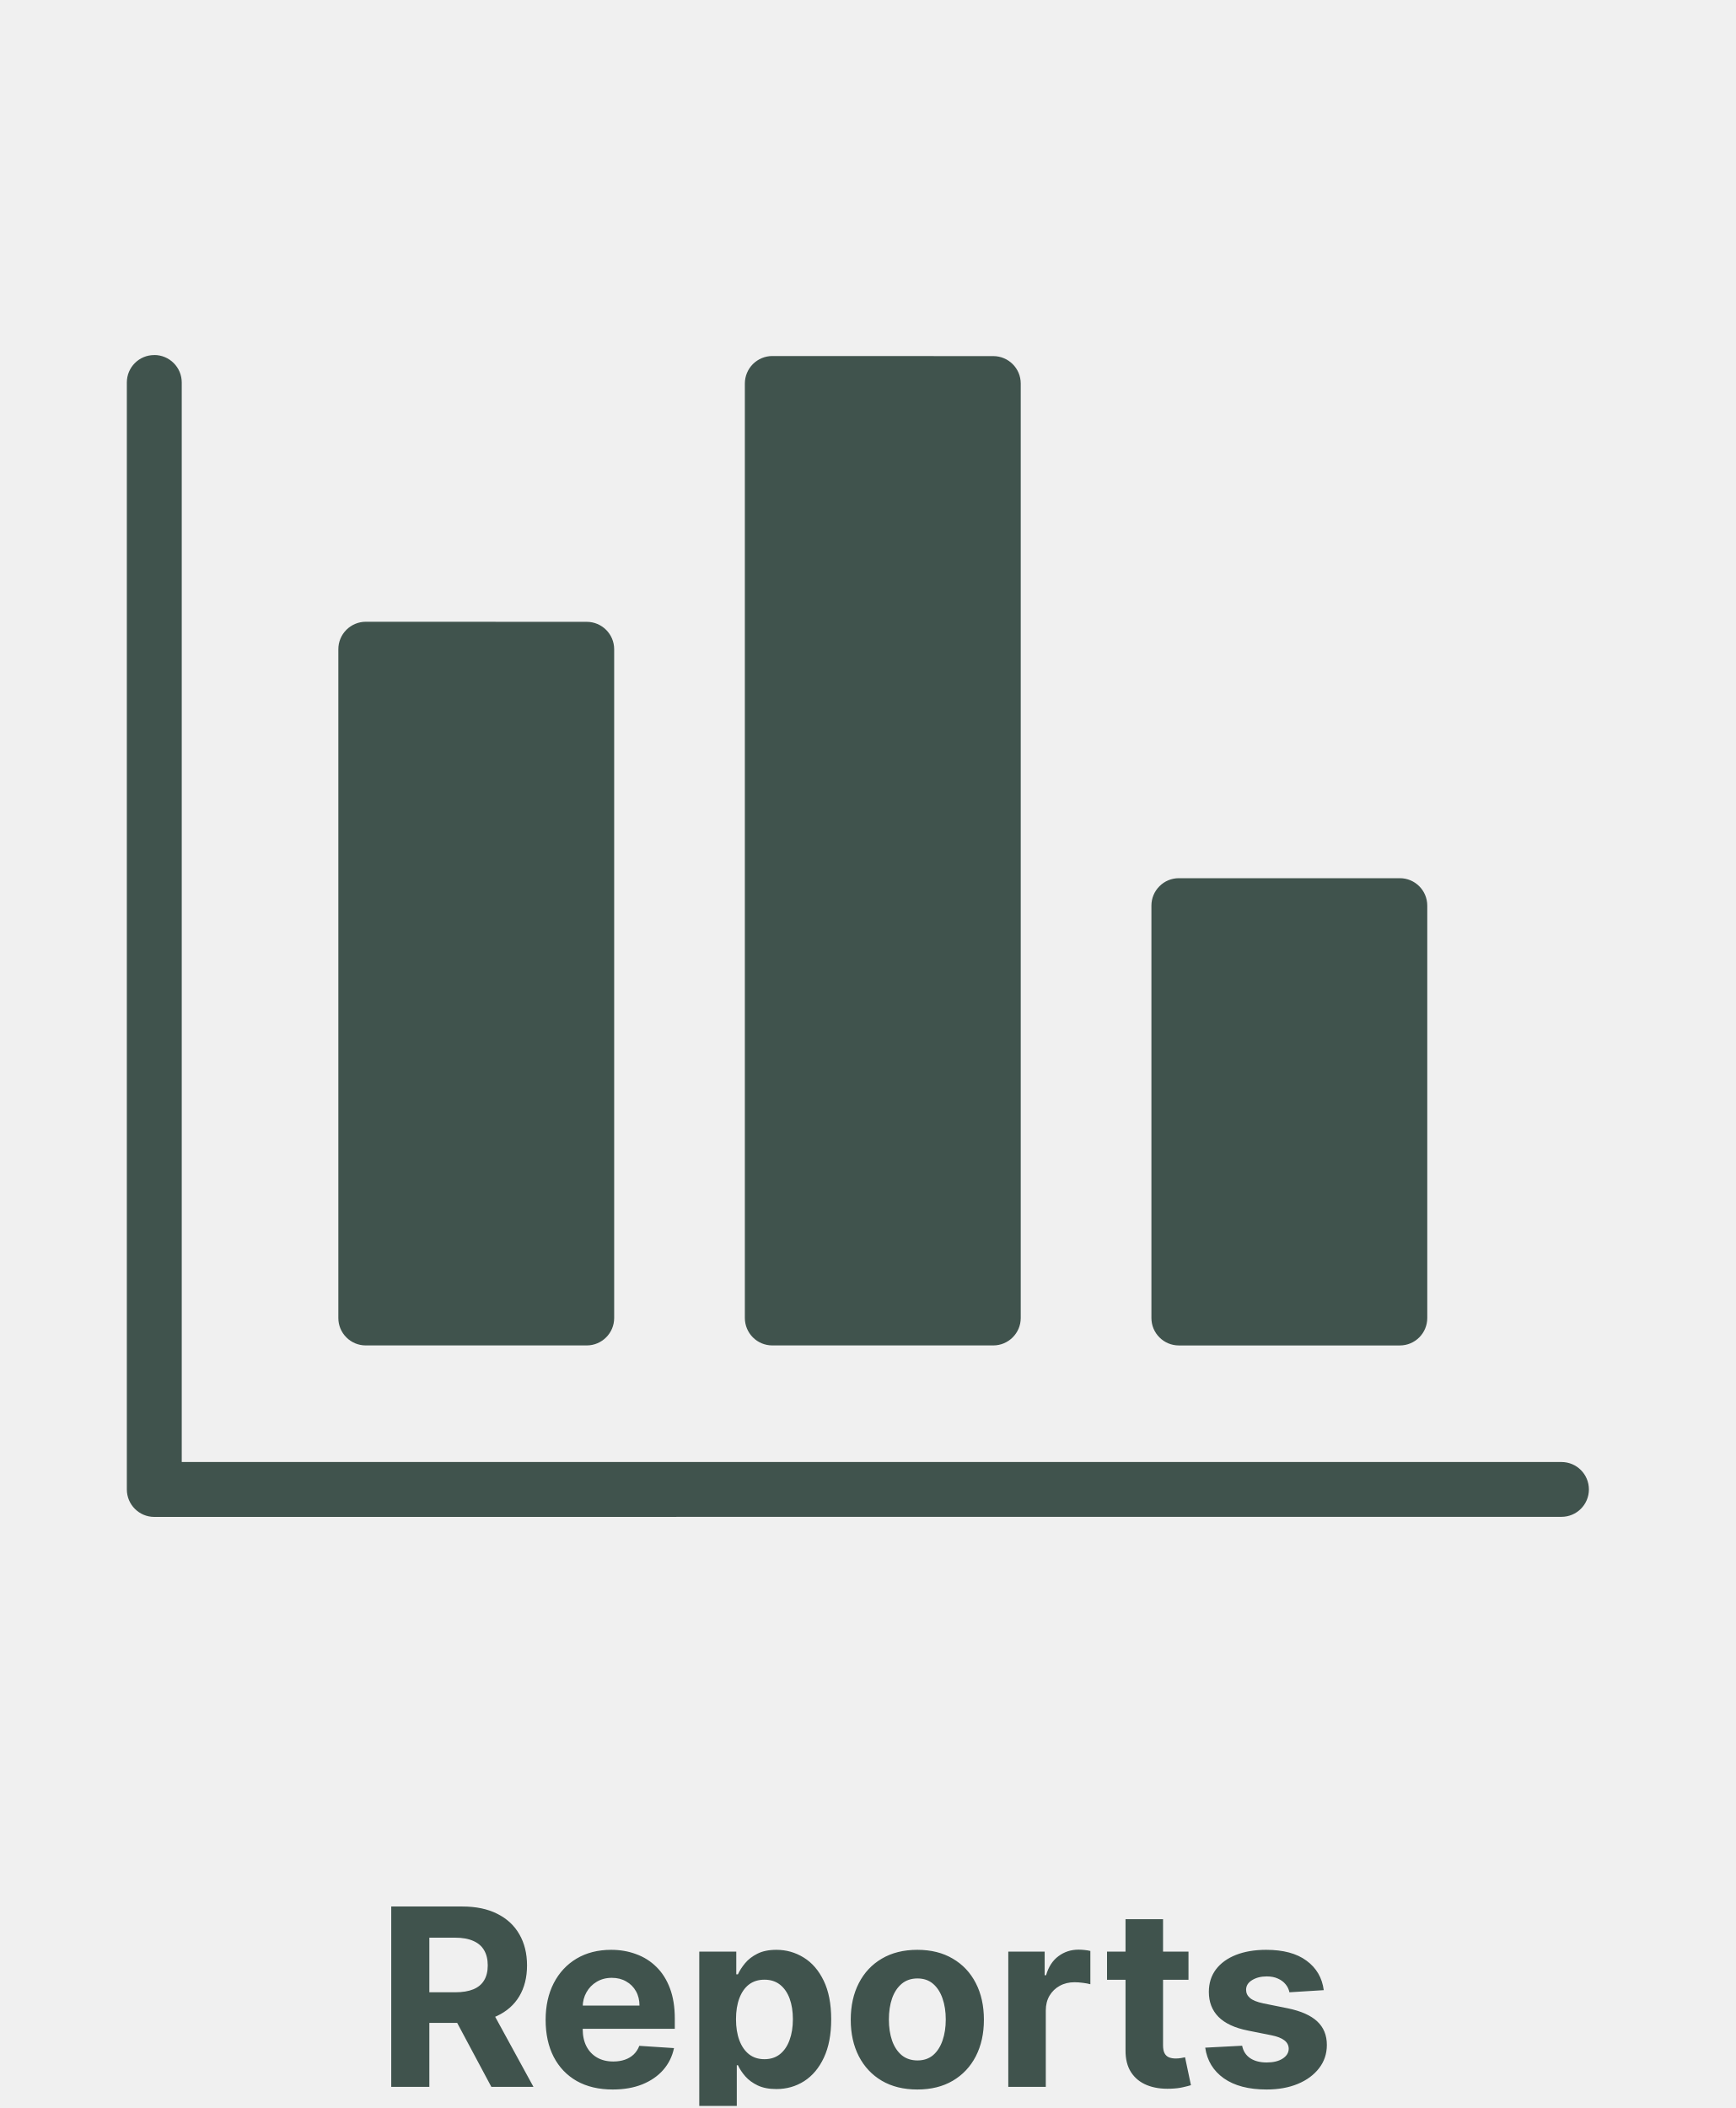
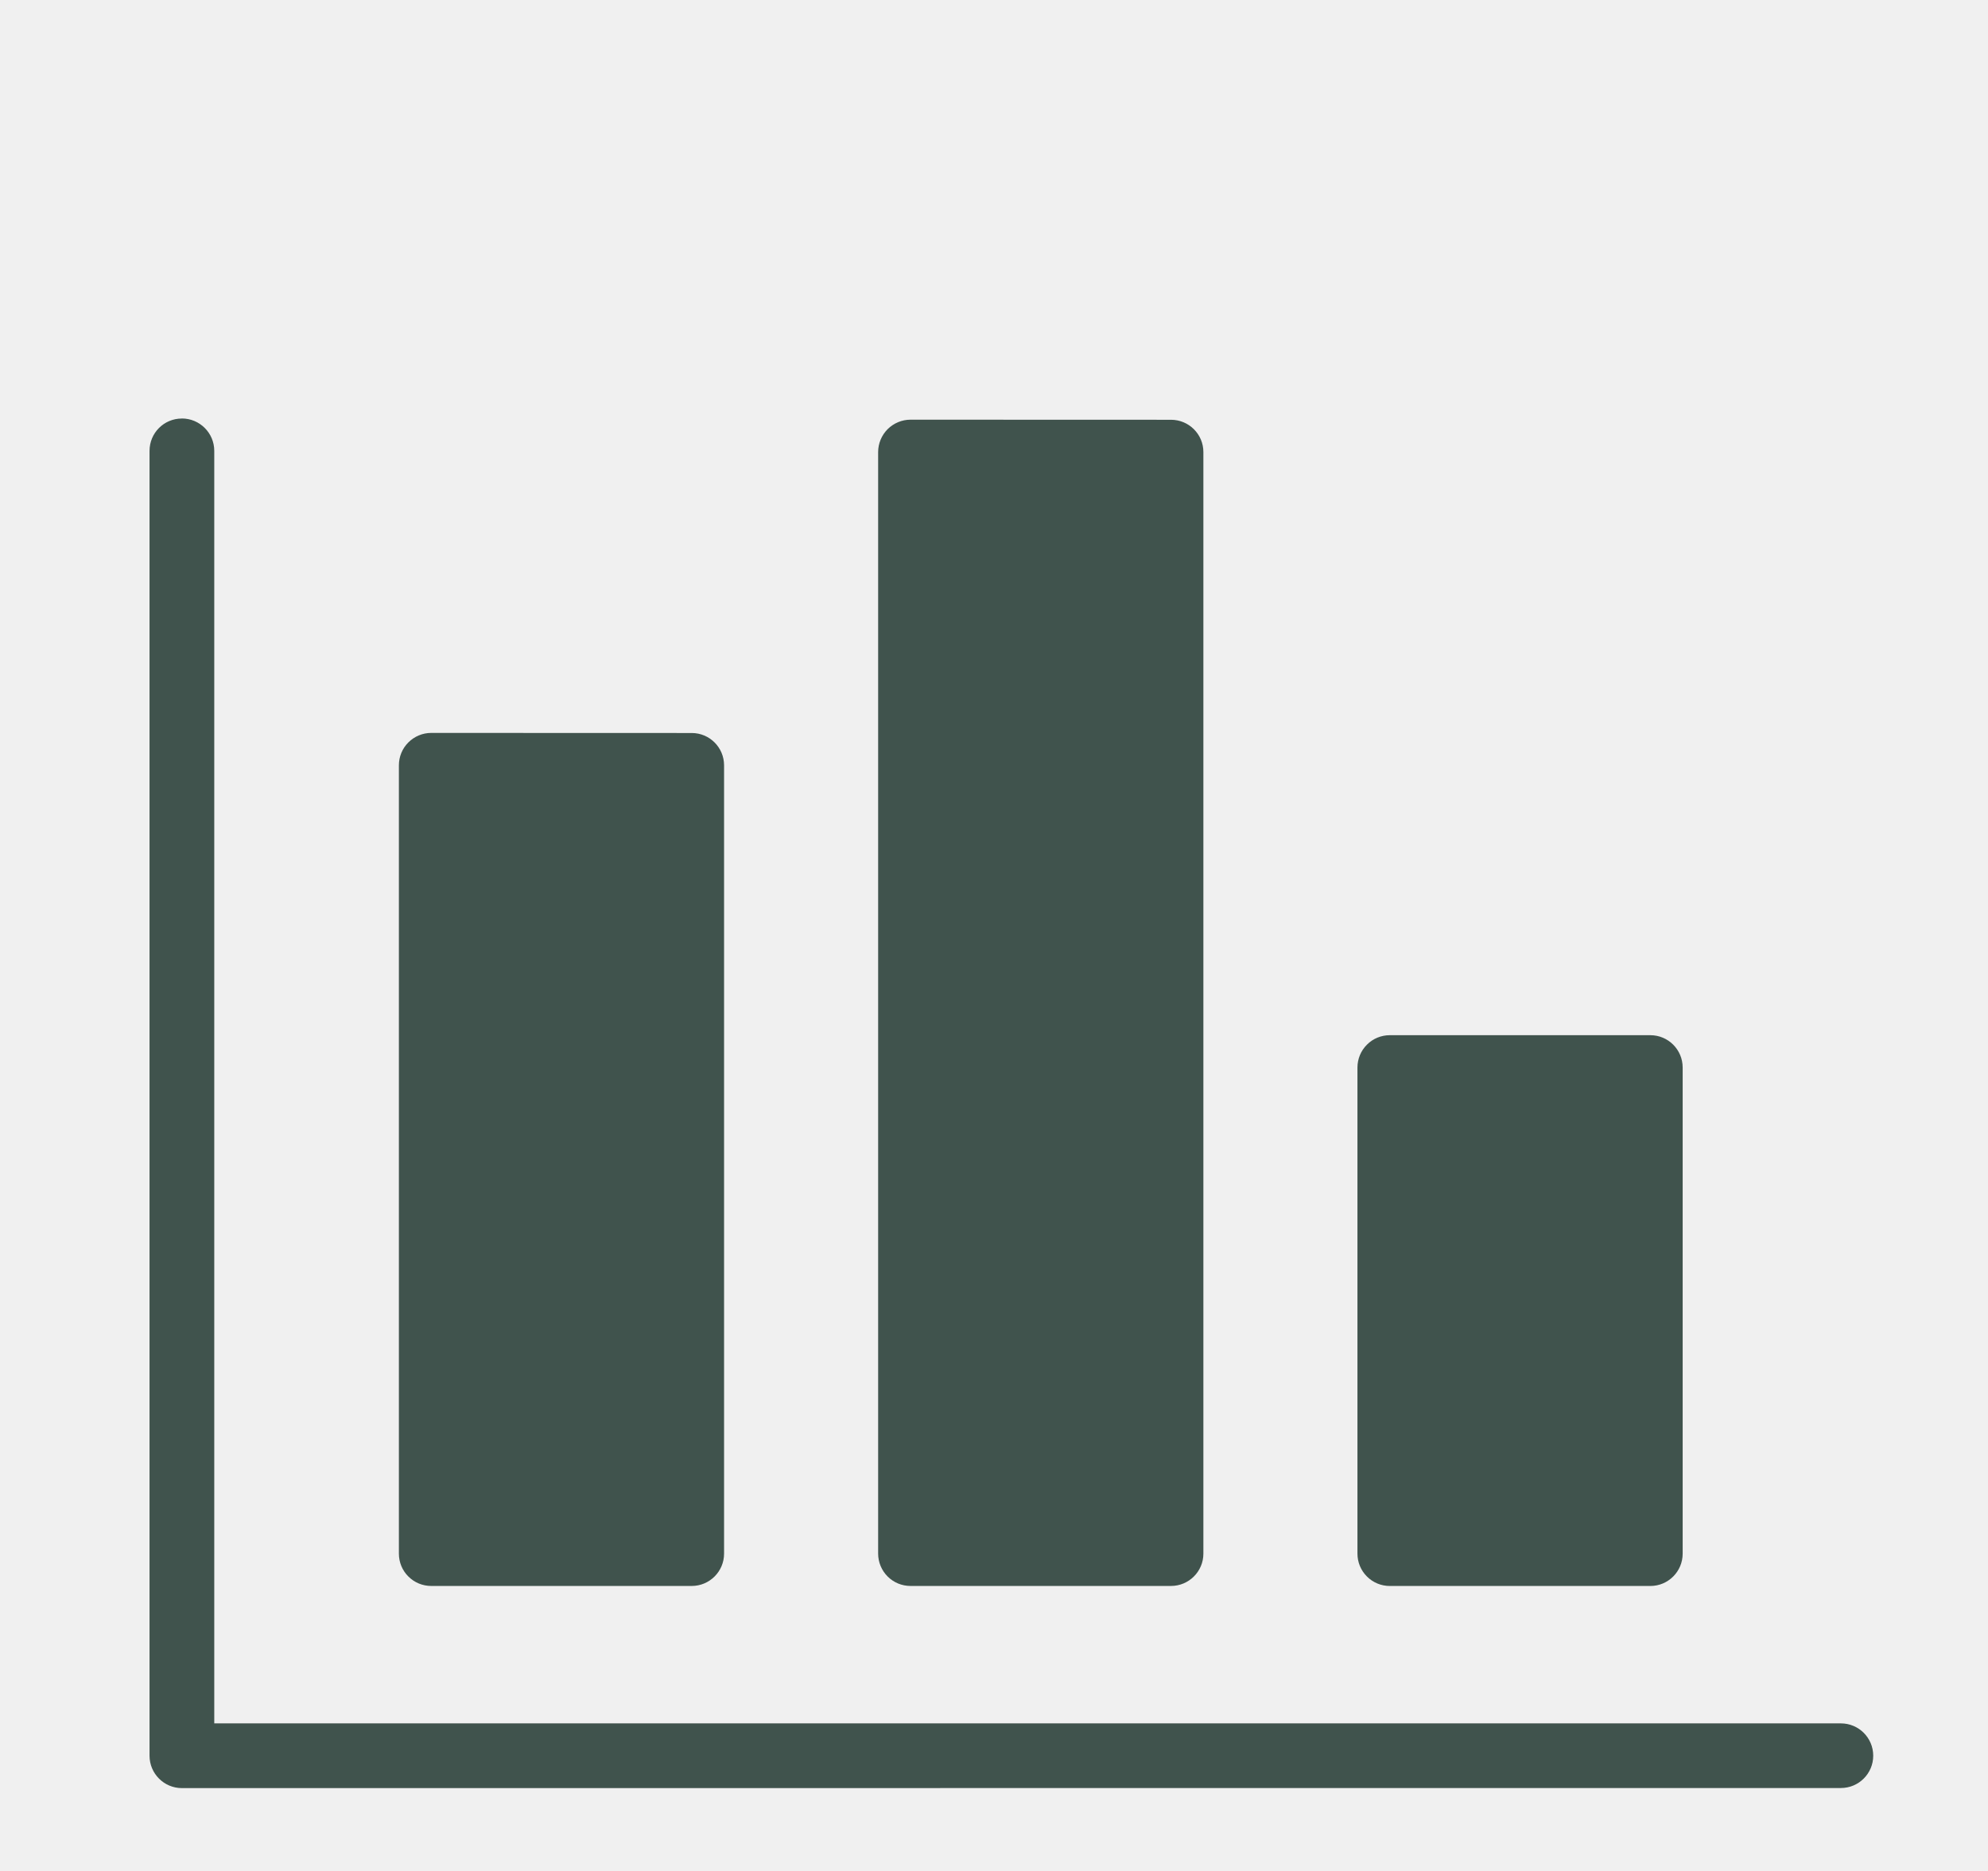
- <svg xmlns="http://www.w3.org/2000/svg" width="70" height="85" viewBox="0 0 70 85" fill="none">
-   <g clip-path="url(#clip0_11_8205)">
-     <path d="M14.749 25.071C14.457 25.071 14.175 25.189 13.968 25.396C13.759 25.605 13.644 25.885 13.644 26.18V53.145C13.644 53.438 13.759 53.721 13.968 53.927C14.175 54.136 14.457 54.251 14.749 54.251H23.661C24.271 54.251 24.767 53.755 24.767 53.146V26.18C24.767 25.568 24.271 25.074 23.661 25.074L14.749 25.071ZM31.145 14.356C30.85 14.356 30.57 14.474 30.361 14.681C30.155 14.889 30.037 15.17 30.037 15.464V53.145C30.037 53.438 30.155 53.721 30.361 53.927C30.57 54.136 30.85 54.251 31.145 54.251H40.054C40.666 54.251 41.162 53.755 41.162 53.146V15.464C41.162 14.853 40.666 14.359 40.054 14.359L31.145 14.356ZM47.538 35.411C47.246 35.411 46.963 35.526 46.757 35.735C46.548 35.942 46.432 36.224 46.432 36.517V53.146C46.432 53.439 46.548 53.721 46.757 53.928C46.963 54.136 47.246 54.252 47.538 54.252H56.45C57.062 54.252 57.556 53.756 57.556 53.146V36.517C57.556 35.907 57.062 35.411 56.45 35.411L47.538 35.411ZM6.22 14.315V14.317H6.218C5.608 14.317 5.115 14.811 5.115 15.423V60.058C5.115 60.669 5.611 61.166 6.22 61.166C6.233 61.166 62.968 61.163 62.968 61.163C63.578 61.163 64.074 60.669 64.074 60.058C64.074 59.446 63.578 58.952 62.968 58.952H7.329V15.423C7.329 14.811 6.832 14.315 6.22 14.315Z" fill="#40534D" />
-     <path d="M15.777 84.147V76.875H18.646C19.195 76.875 19.664 76.973 20.052 77.169C20.443 77.364 20.74 77.639 20.944 77.997C21.149 78.352 21.253 78.77 21.253 79.25C21.253 79.733 21.148 80.149 20.94 80.497C20.732 80.843 20.43 81.108 20.035 81.292C19.642 81.477 19.166 81.569 18.607 81.569H16.686V80.334H18.358C18.652 80.334 18.896 80.293 19.09 80.213C19.284 80.132 19.428 80.012 19.523 79.851C19.62 79.69 19.669 79.49 19.669 79.25C19.669 79.009 19.62 78.805 19.523 78.64C19.428 78.474 19.283 78.349 19.086 78.263C18.892 78.176 18.647 78.132 18.351 78.132H17.314V84.147H15.777ZM19.704 80.838L21.512 84.147H19.814L18.046 80.838H19.704ZM24.709 84.254C24.148 84.254 23.665 84.14 23.26 83.913C22.857 83.683 22.547 83.359 22.329 82.94C22.112 82.519 22.003 82.02 22.003 81.445C22.003 80.884 22.112 80.391 22.329 79.968C22.547 79.544 22.854 79.214 23.249 78.977C23.647 78.74 24.113 78.622 24.648 78.622C25.008 78.622 25.343 78.68 25.653 78.796C25.966 78.909 26.238 79.081 26.47 79.311C26.704 79.54 26.887 79.829 27.017 80.177C27.147 80.523 27.212 80.928 27.212 81.392V81.807H22.606V80.87H25.788C25.788 80.652 25.741 80.459 25.646 80.291C25.552 80.123 25.42 79.991 25.252 79.897C25.086 79.8 24.893 79.751 24.673 79.751C24.444 79.751 24.24 79.804 24.062 79.911C23.887 80.015 23.75 80.156 23.65 80.334C23.551 80.509 23.5 80.704 23.498 80.919V81.811C23.498 82.081 23.547 82.314 23.647 82.51C23.749 82.707 23.892 82.858 24.077 82.965C24.261 83.072 24.48 83.125 24.733 83.125C24.902 83.125 25.055 83.101 25.195 83.054C25.335 83.006 25.454 82.935 25.554 82.841C25.653 82.746 25.729 82.63 25.781 82.493L27.18 82.585C27.109 82.921 26.964 83.215 26.744 83.466C26.526 83.714 26.244 83.908 25.898 84.048C25.555 84.185 25.159 84.254 24.709 84.254ZM28.199 86.193V78.693H29.691V79.609H29.758C29.825 79.462 29.921 79.313 30.046 79.162C30.174 79.008 30.34 78.88 30.543 78.778C30.749 78.674 31.005 78.622 31.31 78.622C31.708 78.622 32.075 78.726 32.411 78.934C32.747 79.14 33.016 79.452 33.217 79.868C33.418 80.283 33.519 80.802 33.519 81.427C33.519 82.036 33.421 82.549 33.224 82.969C33.03 83.385 32.765 83.701 32.429 83.917C32.095 84.13 31.721 84.236 31.307 84.236C31.013 84.236 30.763 84.188 30.557 84.091C30.354 83.994 30.187 83.872 30.057 83.725C29.927 83.576 29.827 83.425 29.758 83.274H29.712V86.193H28.199ZM29.68 81.42C29.68 81.745 29.725 82.027 29.815 82.269C29.905 82.51 30.035 82.699 30.206 82.834C30.376 82.966 30.583 83.032 30.827 83.032C31.073 83.032 31.282 82.965 31.452 82.83C31.623 82.693 31.752 82.503 31.839 82.262C31.929 82.018 31.974 81.737 31.974 81.42C31.974 81.105 31.93 80.828 31.843 80.589C31.755 80.35 31.626 80.163 31.456 80.028C31.285 79.893 31.076 79.826 30.827 79.826C30.581 79.826 30.373 79.891 30.202 80.021C30.034 80.151 29.905 80.336 29.815 80.575C29.725 80.814 29.68 81.096 29.68 81.42ZM36.992 84.254C36.44 84.254 35.963 84.137 35.561 83.902C35.161 83.666 34.852 83.337 34.634 82.915C34.416 82.491 34.307 82 34.307 81.442C34.307 80.878 34.416 80.386 34.634 79.964C34.852 79.54 35.161 79.211 35.561 78.977C35.963 78.74 36.44 78.622 36.992 78.622C37.544 78.622 38.02 78.74 38.42 78.977C38.822 79.211 39.132 79.54 39.35 79.964C39.568 80.386 39.677 80.878 39.677 81.442C39.677 82 39.568 82.491 39.35 82.915C39.132 83.337 38.822 83.666 38.42 83.902C38.02 84.137 37.544 84.254 36.992 84.254ZM36.999 83.082C37.25 83.082 37.46 83.011 37.628 82.869C37.796 82.725 37.922 82.528 38.008 82.28C38.095 82.031 38.139 81.748 38.139 81.431C38.139 81.114 38.095 80.831 38.008 80.582C37.922 80.334 37.796 80.137 37.628 79.993C37.46 79.848 37.25 79.776 36.999 79.776C36.746 79.776 36.533 79.848 36.36 79.993C36.19 80.137 36.06 80.334 35.973 80.582C35.888 80.831 35.845 81.114 35.845 81.431C35.845 81.748 35.888 82.031 35.973 82.28C36.06 82.528 36.19 82.725 36.36 82.869C36.533 83.011 36.746 83.082 36.999 83.082ZM40.66 84.147V78.693H42.127V79.645H42.184C42.283 79.306 42.45 79.05 42.684 78.878C42.919 78.702 43.189 78.615 43.494 78.615C43.57 78.615 43.652 78.62 43.739 78.629C43.827 78.638 43.904 78.651 43.97 78.668V80.01C43.899 79.989 43.801 79.97 43.675 79.954C43.55 79.937 43.435 79.929 43.331 79.929C43.108 79.929 42.909 79.977 42.734 80.074C42.561 80.169 42.424 80.302 42.322 80.472C42.223 80.642 42.173 80.839 42.173 81.061V84.147H40.66ZM47.927 78.693V79.829H44.642V78.693H47.927ZM45.388 77.386H46.901V82.471C46.901 82.611 46.922 82.72 46.965 82.798C47.007 82.874 47.066 82.927 47.142 82.958C47.22 82.989 47.31 83.004 47.412 83.004C47.483 83.004 47.554 82.998 47.625 82.986C47.696 82.972 47.751 82.961 47.788 82.954L48.026 84.08C47.951 84.104 47.844 84.131 47.707 84.162C47.569 84.195 47.403 84.215 47.206 84.222C46.841 84.236 46.522 84.188 46.247 84.076C45.975 83.965 45.763 83.792 45.611 83.558C45.46 83.324 45.385 83.028 45.388 82.67V77.386ZM53.382 80.248L51.997 80.334C51.974 80.215 51.923 80.109 51.845 80.014C51.767 79.917 51.664 79.84 51.536 79.783C51.41 79.724 51.26 79.694 51.085 79.694C50.85 79.694 50.653 79.744 50.492 79.844C50.331 79.941 50.25 80.071 50.25 80.234C50.25 80.364 50.302 80.474 50.407 80.564C50.511 80.654 50.689 80.727 50.943 80.781L51.93 80.98C52.46 81.089 52.856 81.264 53.116 81.505C53.376 81.747 53.507 82.064 53.507 82.457C53.507 82.815 53.401 83.128 53.191 83.398C52.982 83.668 52.696 83.879 52.331 84.03C51.969 84.179 51.551 84.254 51.078 84.254C50.356 84.254 49.78 84.104 49.352 83.803C48.926 83.5 48.676 83.088 48.602 82.567L50.09 82.489C50.135 82.709 50.244 82.877 50.417 82.993C50.59 83.107 50.811 83.164 51.081 83.164C51.346 83.164 51.559 83.113 51.72 83.011C51.884 82.907 51.967 82.773 51.969 82.61C51.967 82.472 51.909 82.36 51.795 82.272C51.681 82.183 51.506 82.114 51.269 82.067L50.325 81.878C49.792 81.772 49.396 81.587 49.135 81.324C48.877 81.061 48.748 80.727 48.748 80.319C48.748 79.969 48.843 79.667 49.032 79.414C49.224 79.16 49.493 78.965 49.838 78.828C50.186 78.691 50.593 78.622 51.06 78.622C51.749 78.622 52.291 78.767 52.686 79.059C53.084 79.35 53.316 79.746 53.382 80.248Z" fill="#40534D" />
-   </g>
-   <defs>
-     <clipPath id="clip0_11_8205">
-       <rect width="69.19" height="84.915" fill="white" />
-     </clipPath>
-   </defs>
+ <svg xmlns="http://www.w3.org/2000/svg" width="68" height="64" viewBox="0 0 68 64" fill="none">
+   <path d="M14.749 25.071C14.457 25.071 14.175 25.189 13.968 25.396C13.759 25.605 13.644 25.885 13.644 26.18V53.145C13.644 53.438 13.759 53.721 13.968 53.927C14.175 54.136 14.457 54.251 14.749 54.251H23.661C24.271 54.251 24.767 53.755 24.767 53.146V26.18C24.767 25.568 24.271 25.074 23.661 25.074L14.749 25.071ZM31.145 14.356C30.85 14.356 30.57 14.474 30.361 14.681C30.155 14.889 30.037 15.17 30.037 15.464V53.145C30.037 53.438 30.155 53.721 30.361 53.927C30.57 54.136 30.85 54.251 31.145 54.251H40.054C40.666 54.251 41.162 53.755 41.162 53.146V15.464C41.162 14.853 40.666 14.359 40.054 14.359L31.145 14.356ZM47.538 35.411C47.246 35.411 46.963 35.526 46.757 35.735C46.548 35.942 46.432 36.224 46.432 36.517V53.146C46.432 53.439 46.548 53.721 46.757 53.928C46.963 54.136 47.246 54.252 47.538 54.252H56.45C57.062 54.252 57.556 53.756 57.556 53.146V36.517C57.556 35.907 57.062 35.411 56.45 35.411L47.538 35.411ZM6.22 14.315V14.317H6.218C5.608 14.317 5.115 14.811 5.115 15.423V60.058C5.115 60.669 5.611 61.166 6.22 61.166C6.233 61.166 62.968 61.163 62.968 61.163C63.578 61.163 64.074 60.669 64.074 60.058C64.074 59.446 63.578 58.952 62.968 58.952H7.329V15.423C7.329 14.811 6.832 14.315 6.22 14.315Z" fill="#40534D" />
</svg>
